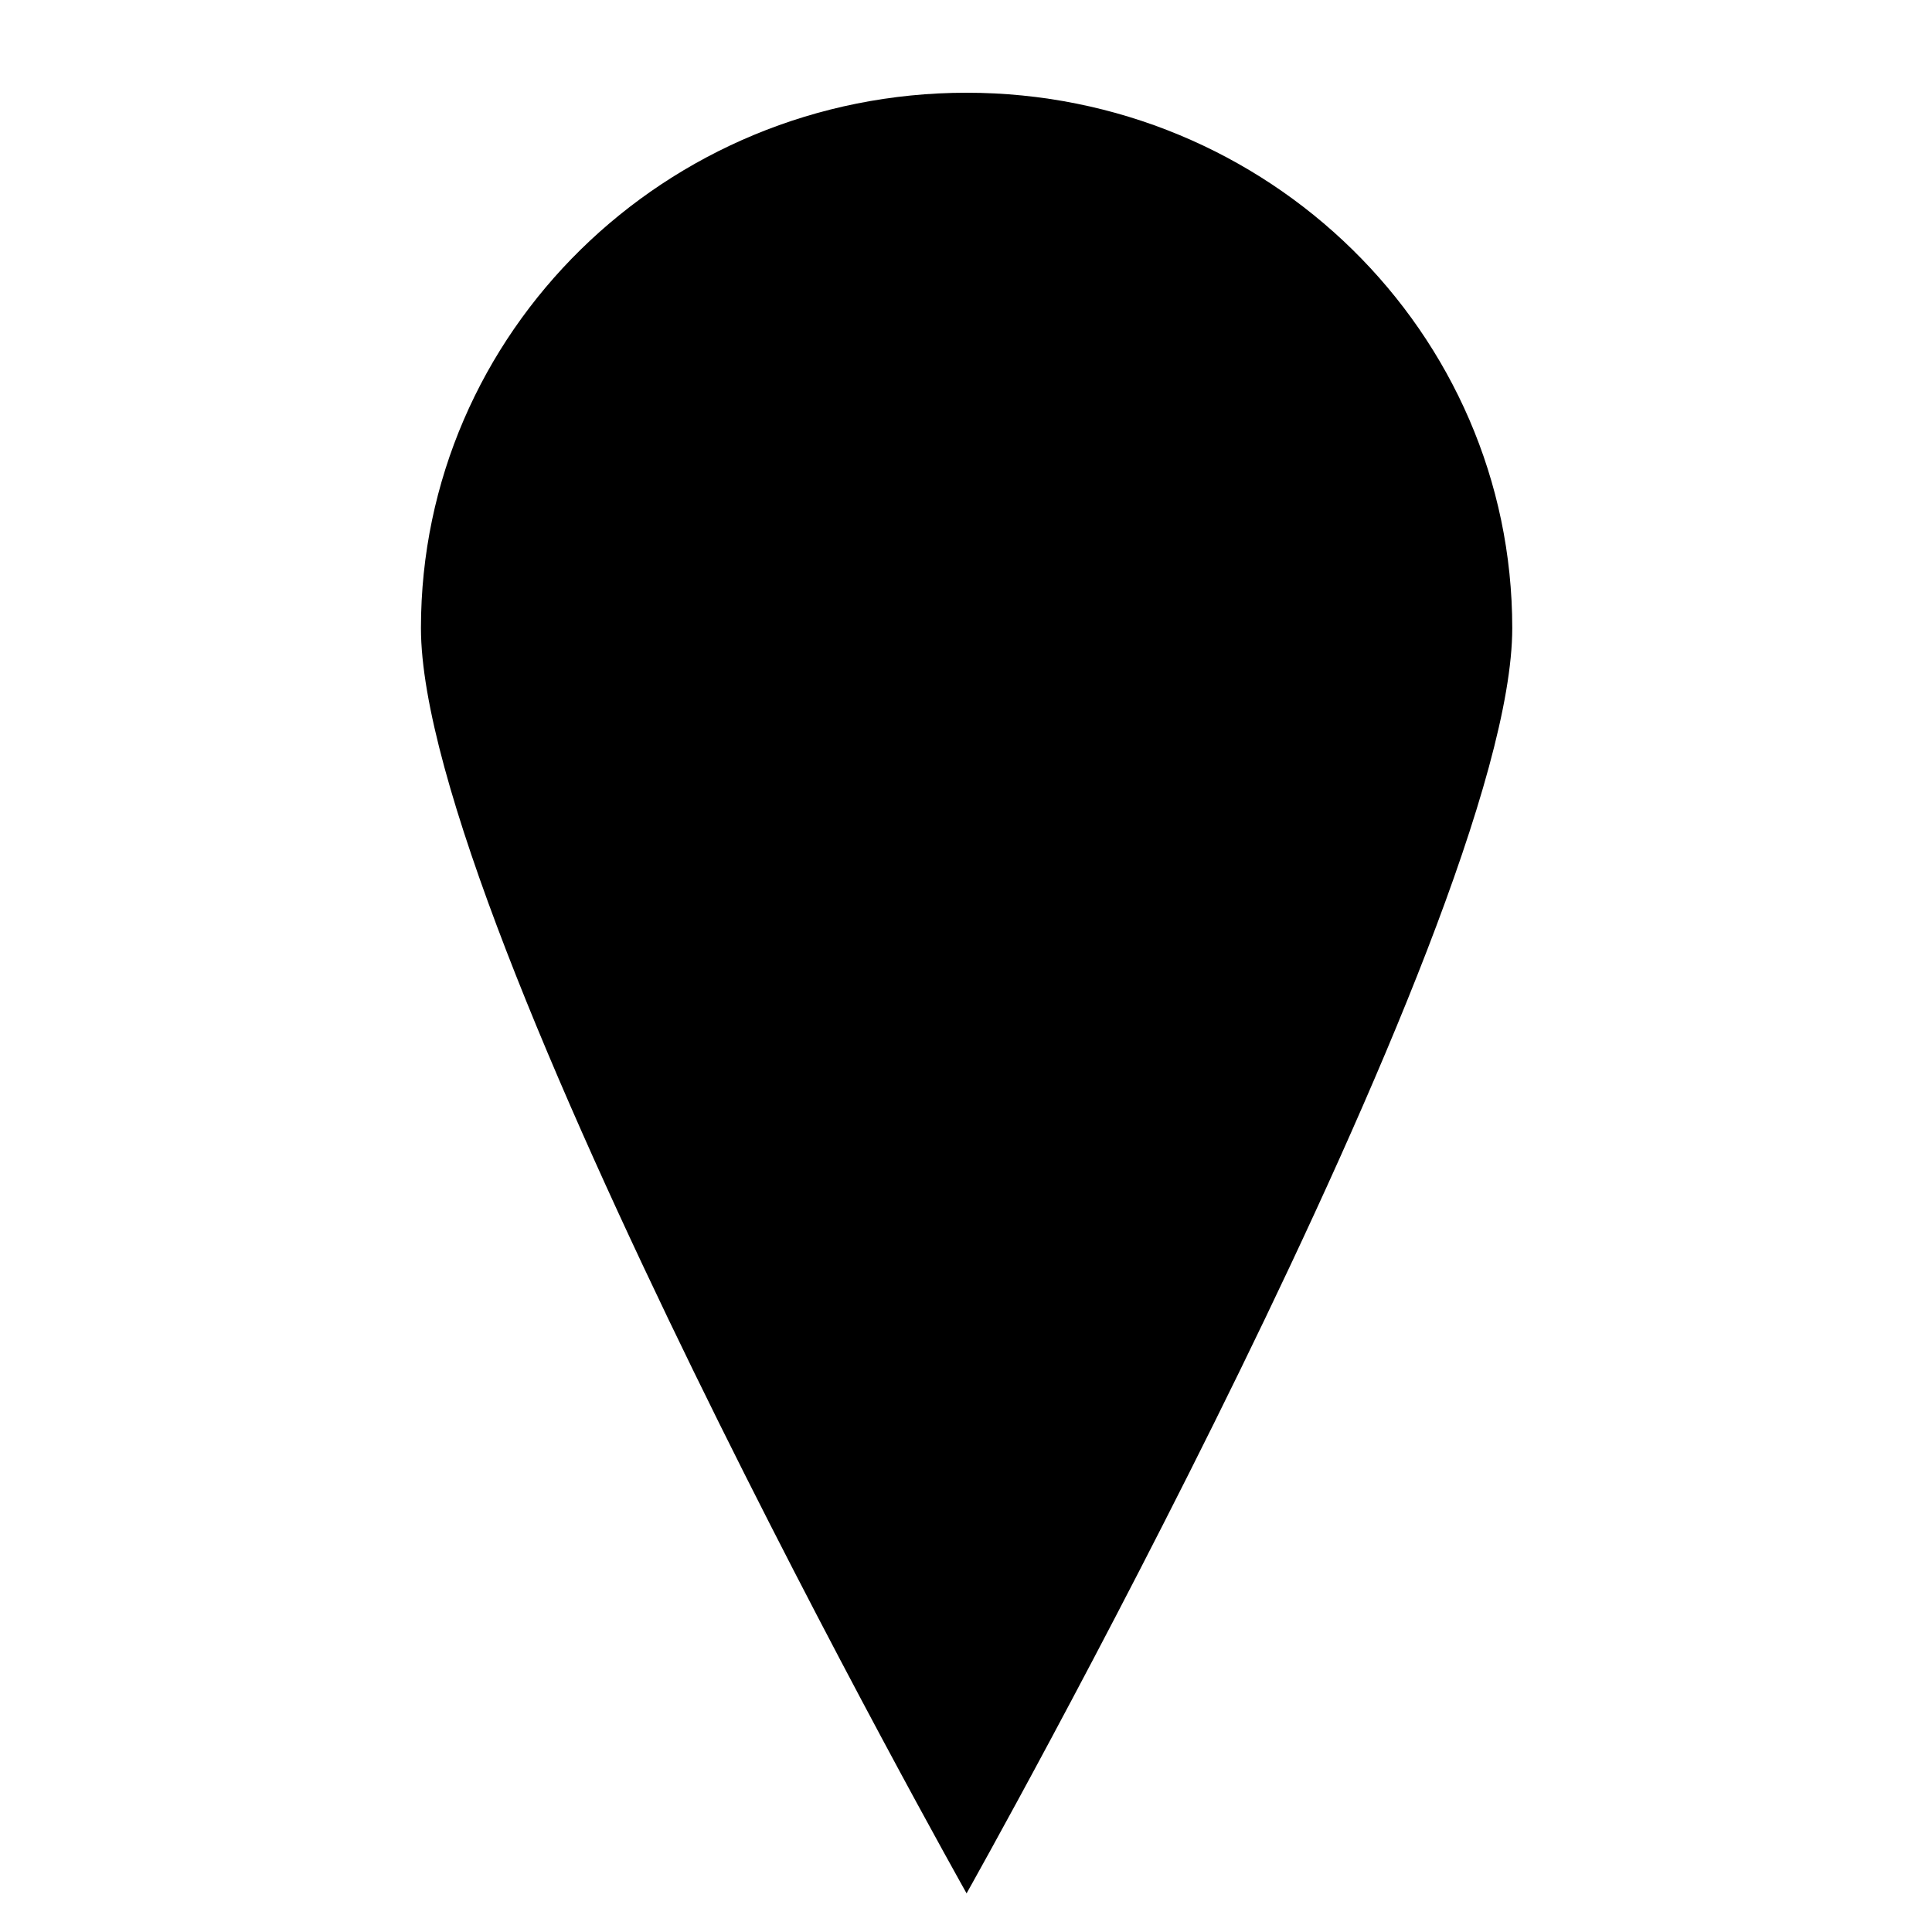
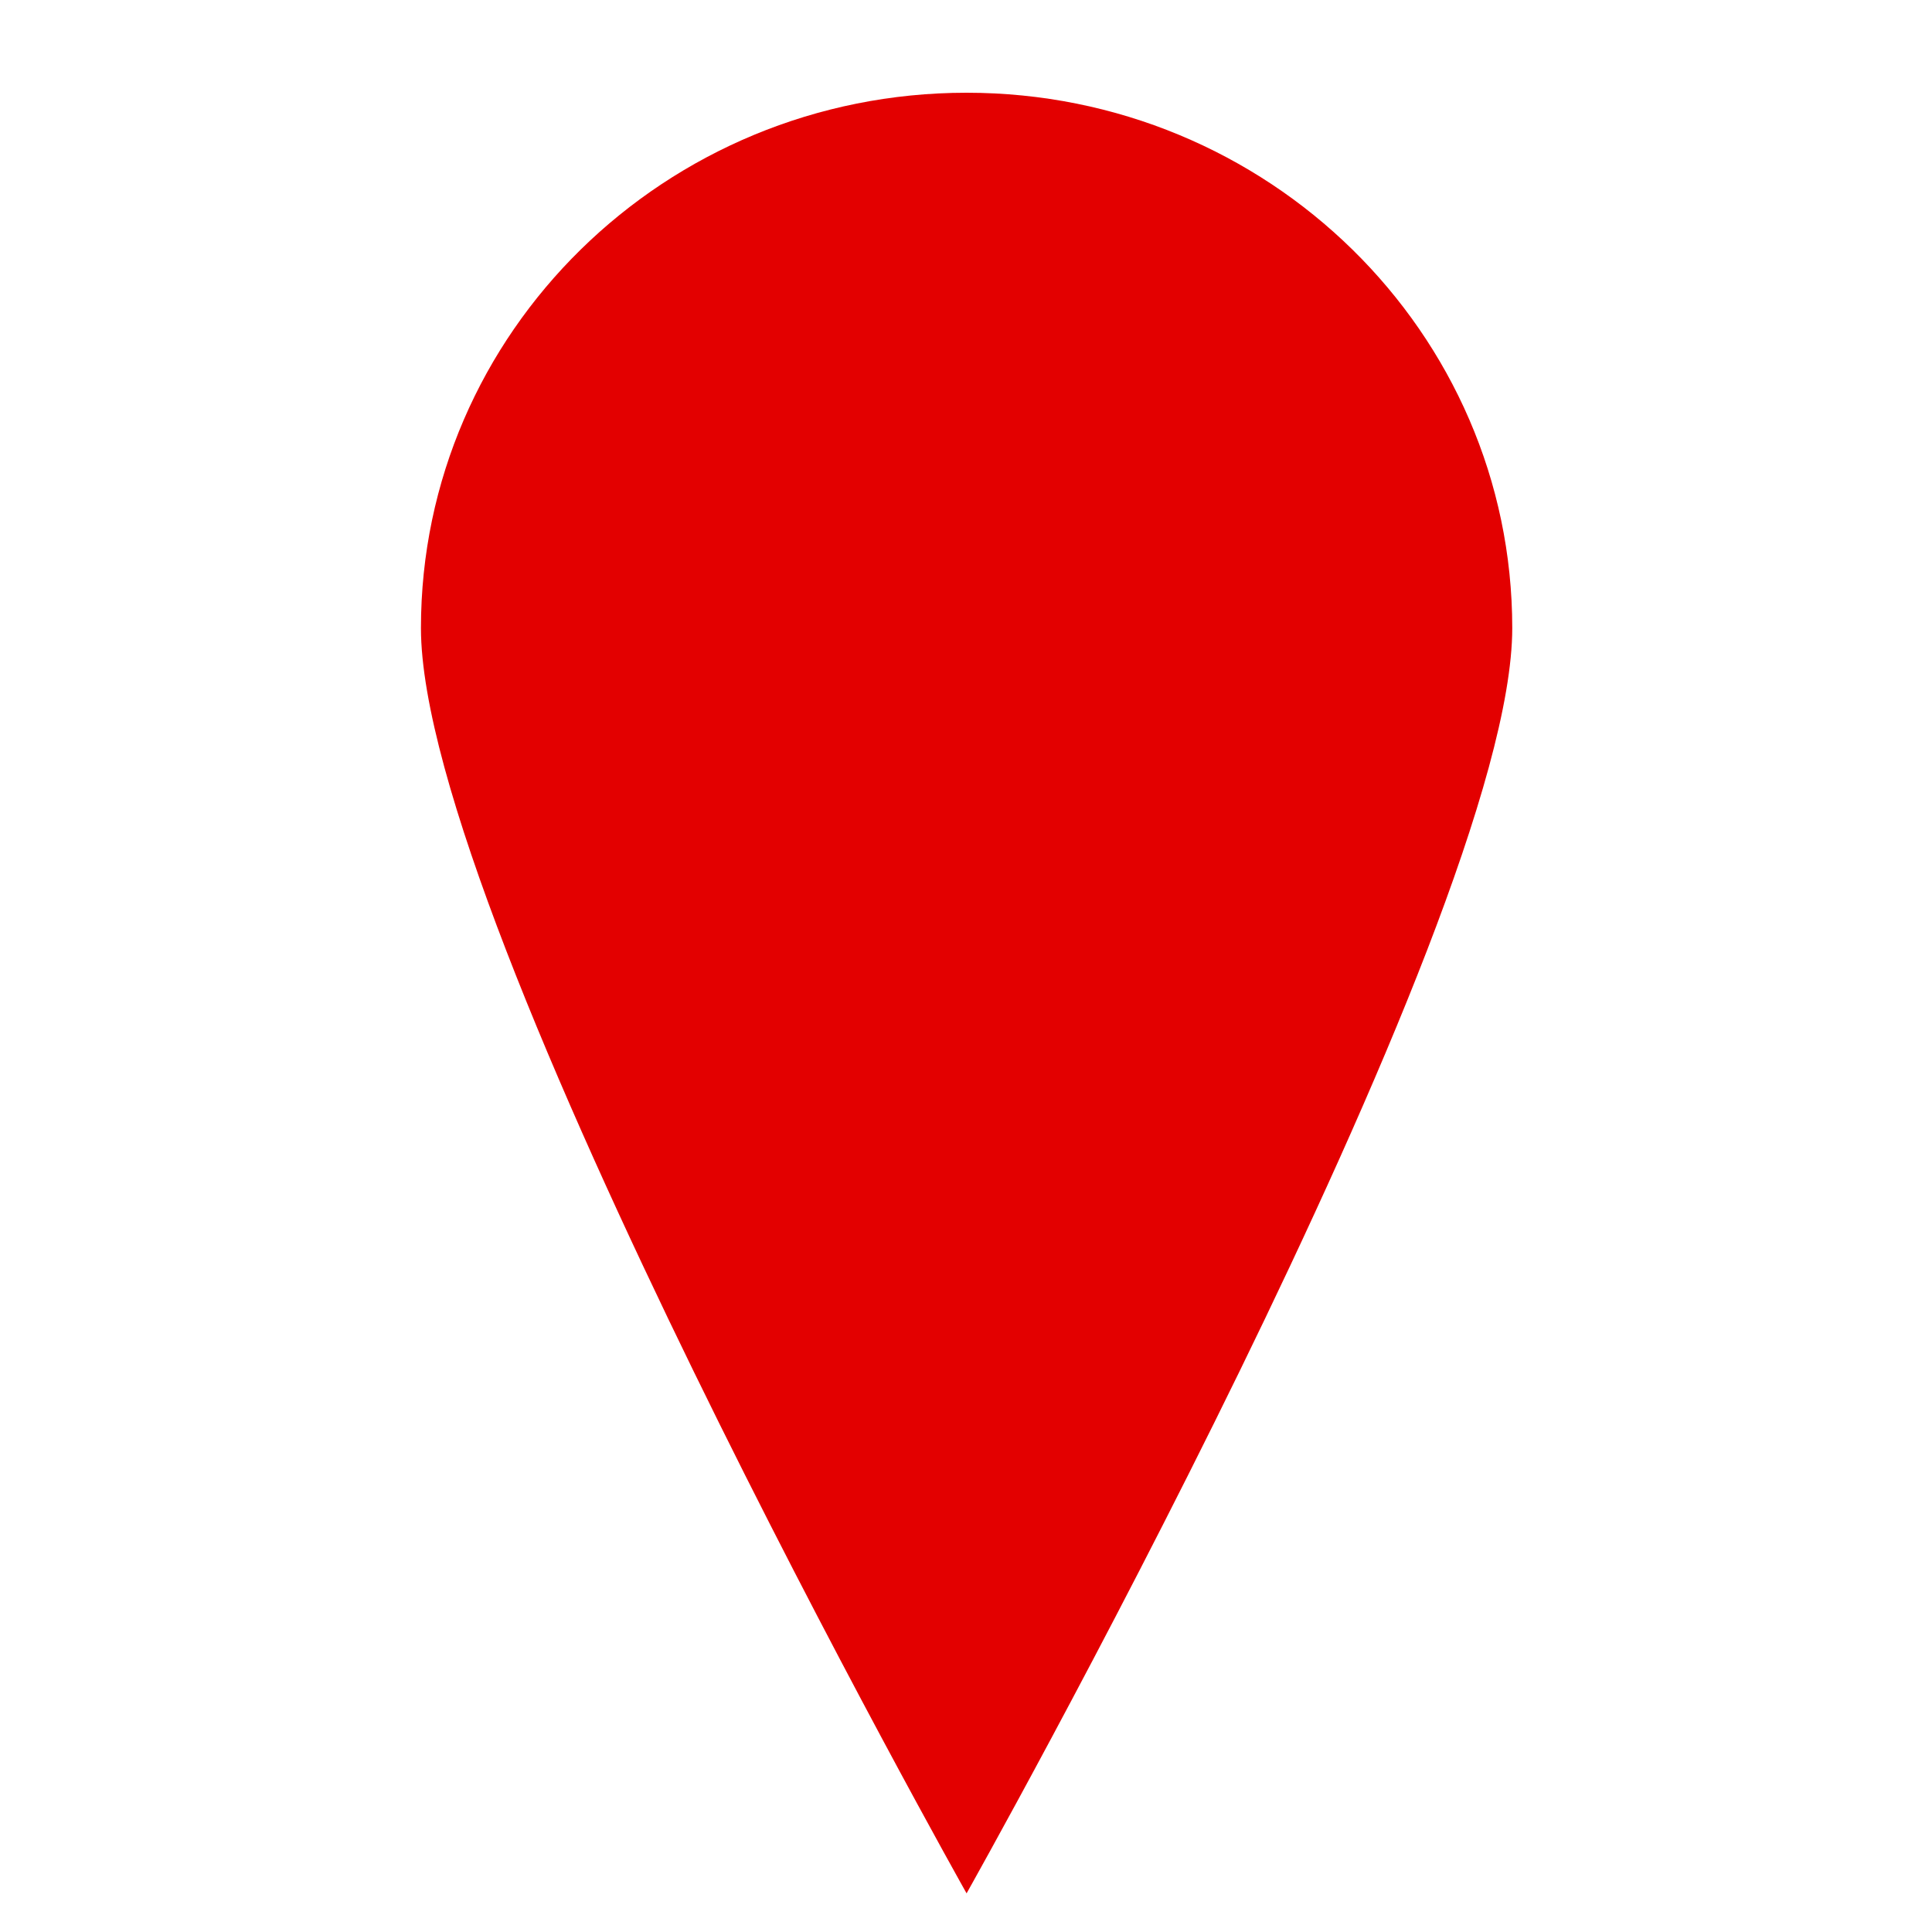
- <svg xmlns="http://www.w3.org/2000/svg" version="1.2" baseProfile="tiny" width="50" height="50" viewBox="0 0 50 50" overflow="inherit">
-   <path d="M25.015 2.4c-7.8 0-14.121 6.204-14.121 13.854 0 7.652 14.121 32.746 14.121 32.746s14.122-25.094 14.122-32.746c0-7.65-6.325-13.854-14.122-13.854z" />
+ <svg xmlns="http://www.w3.org/2000/svg" version="1.2" width="50" height="50" viewBox="0 0 50 50" overflow="inherit" id="svg4">
+   <defs id="defs8" />
+   <path d="M25.015 2.4c-7.8 0-14.121 6.204-14.121 13.854 0 7.652 14.121 32.746 14.121 32.746s14.122-25.094 14.122-32.746c0-7.65-6.325-13.854-14.122-13.854z" id="path2" style="fill:#e30000;fill-opacity:1" />
</svg>
